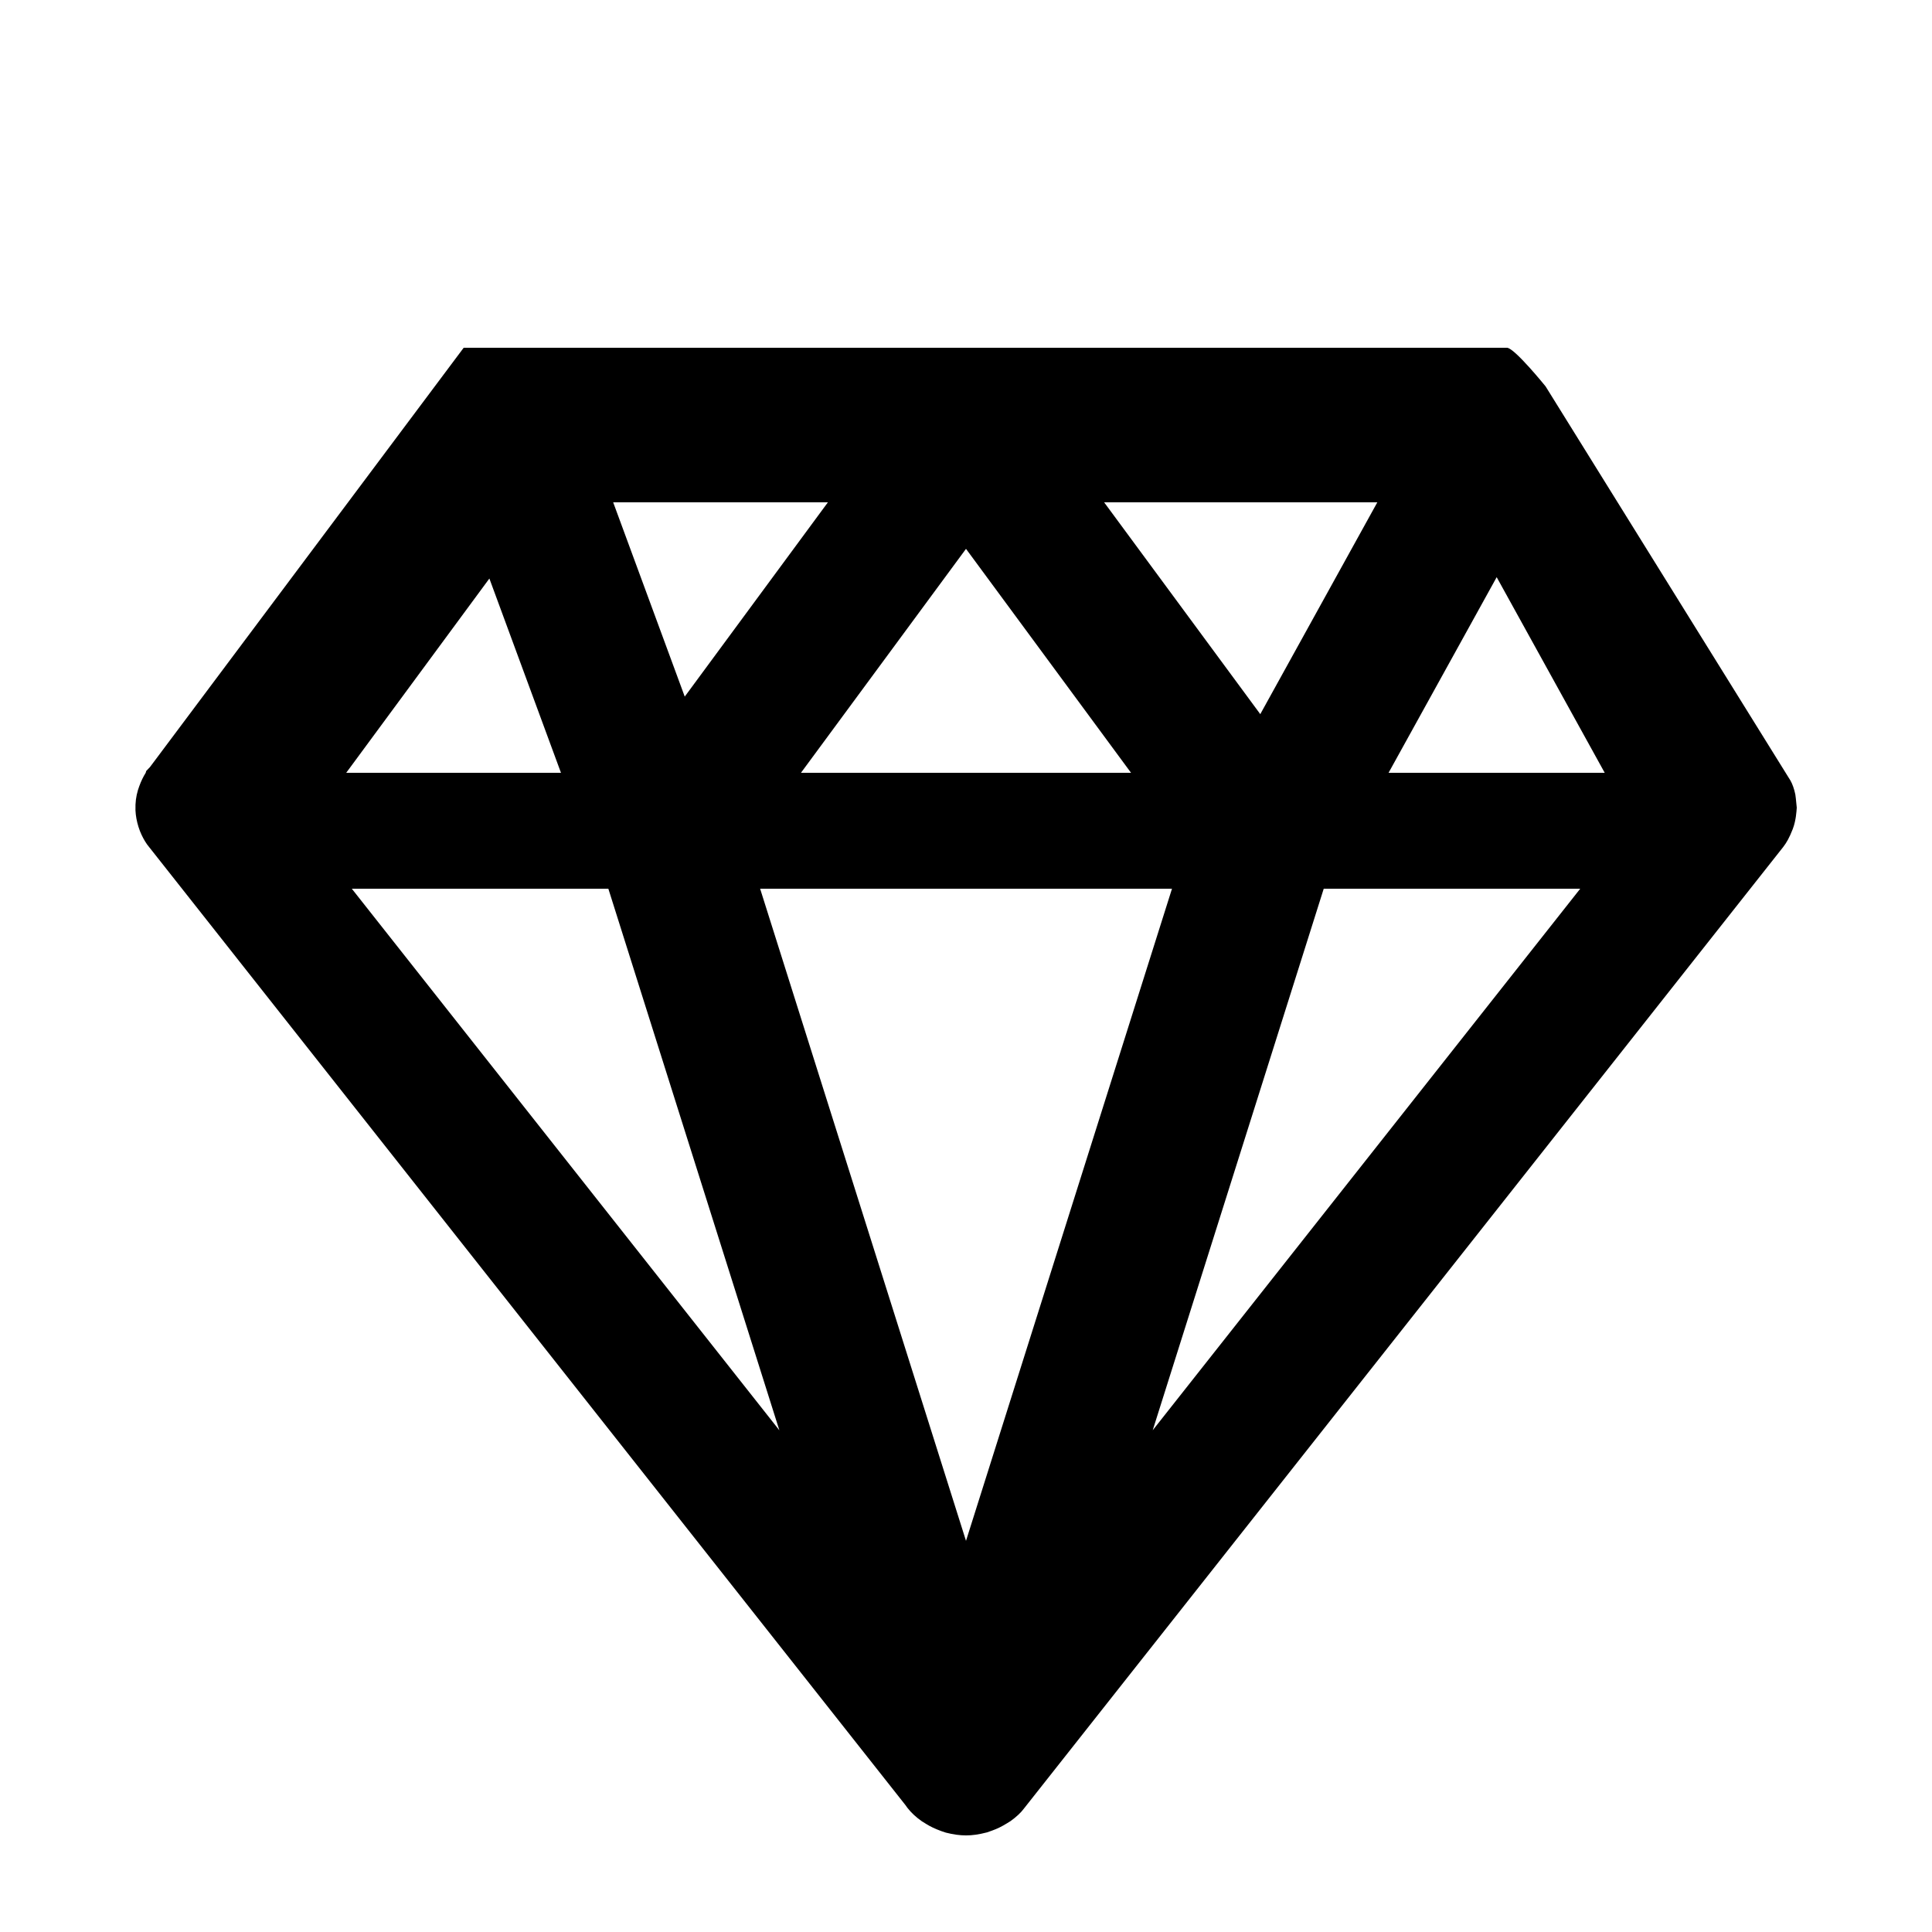
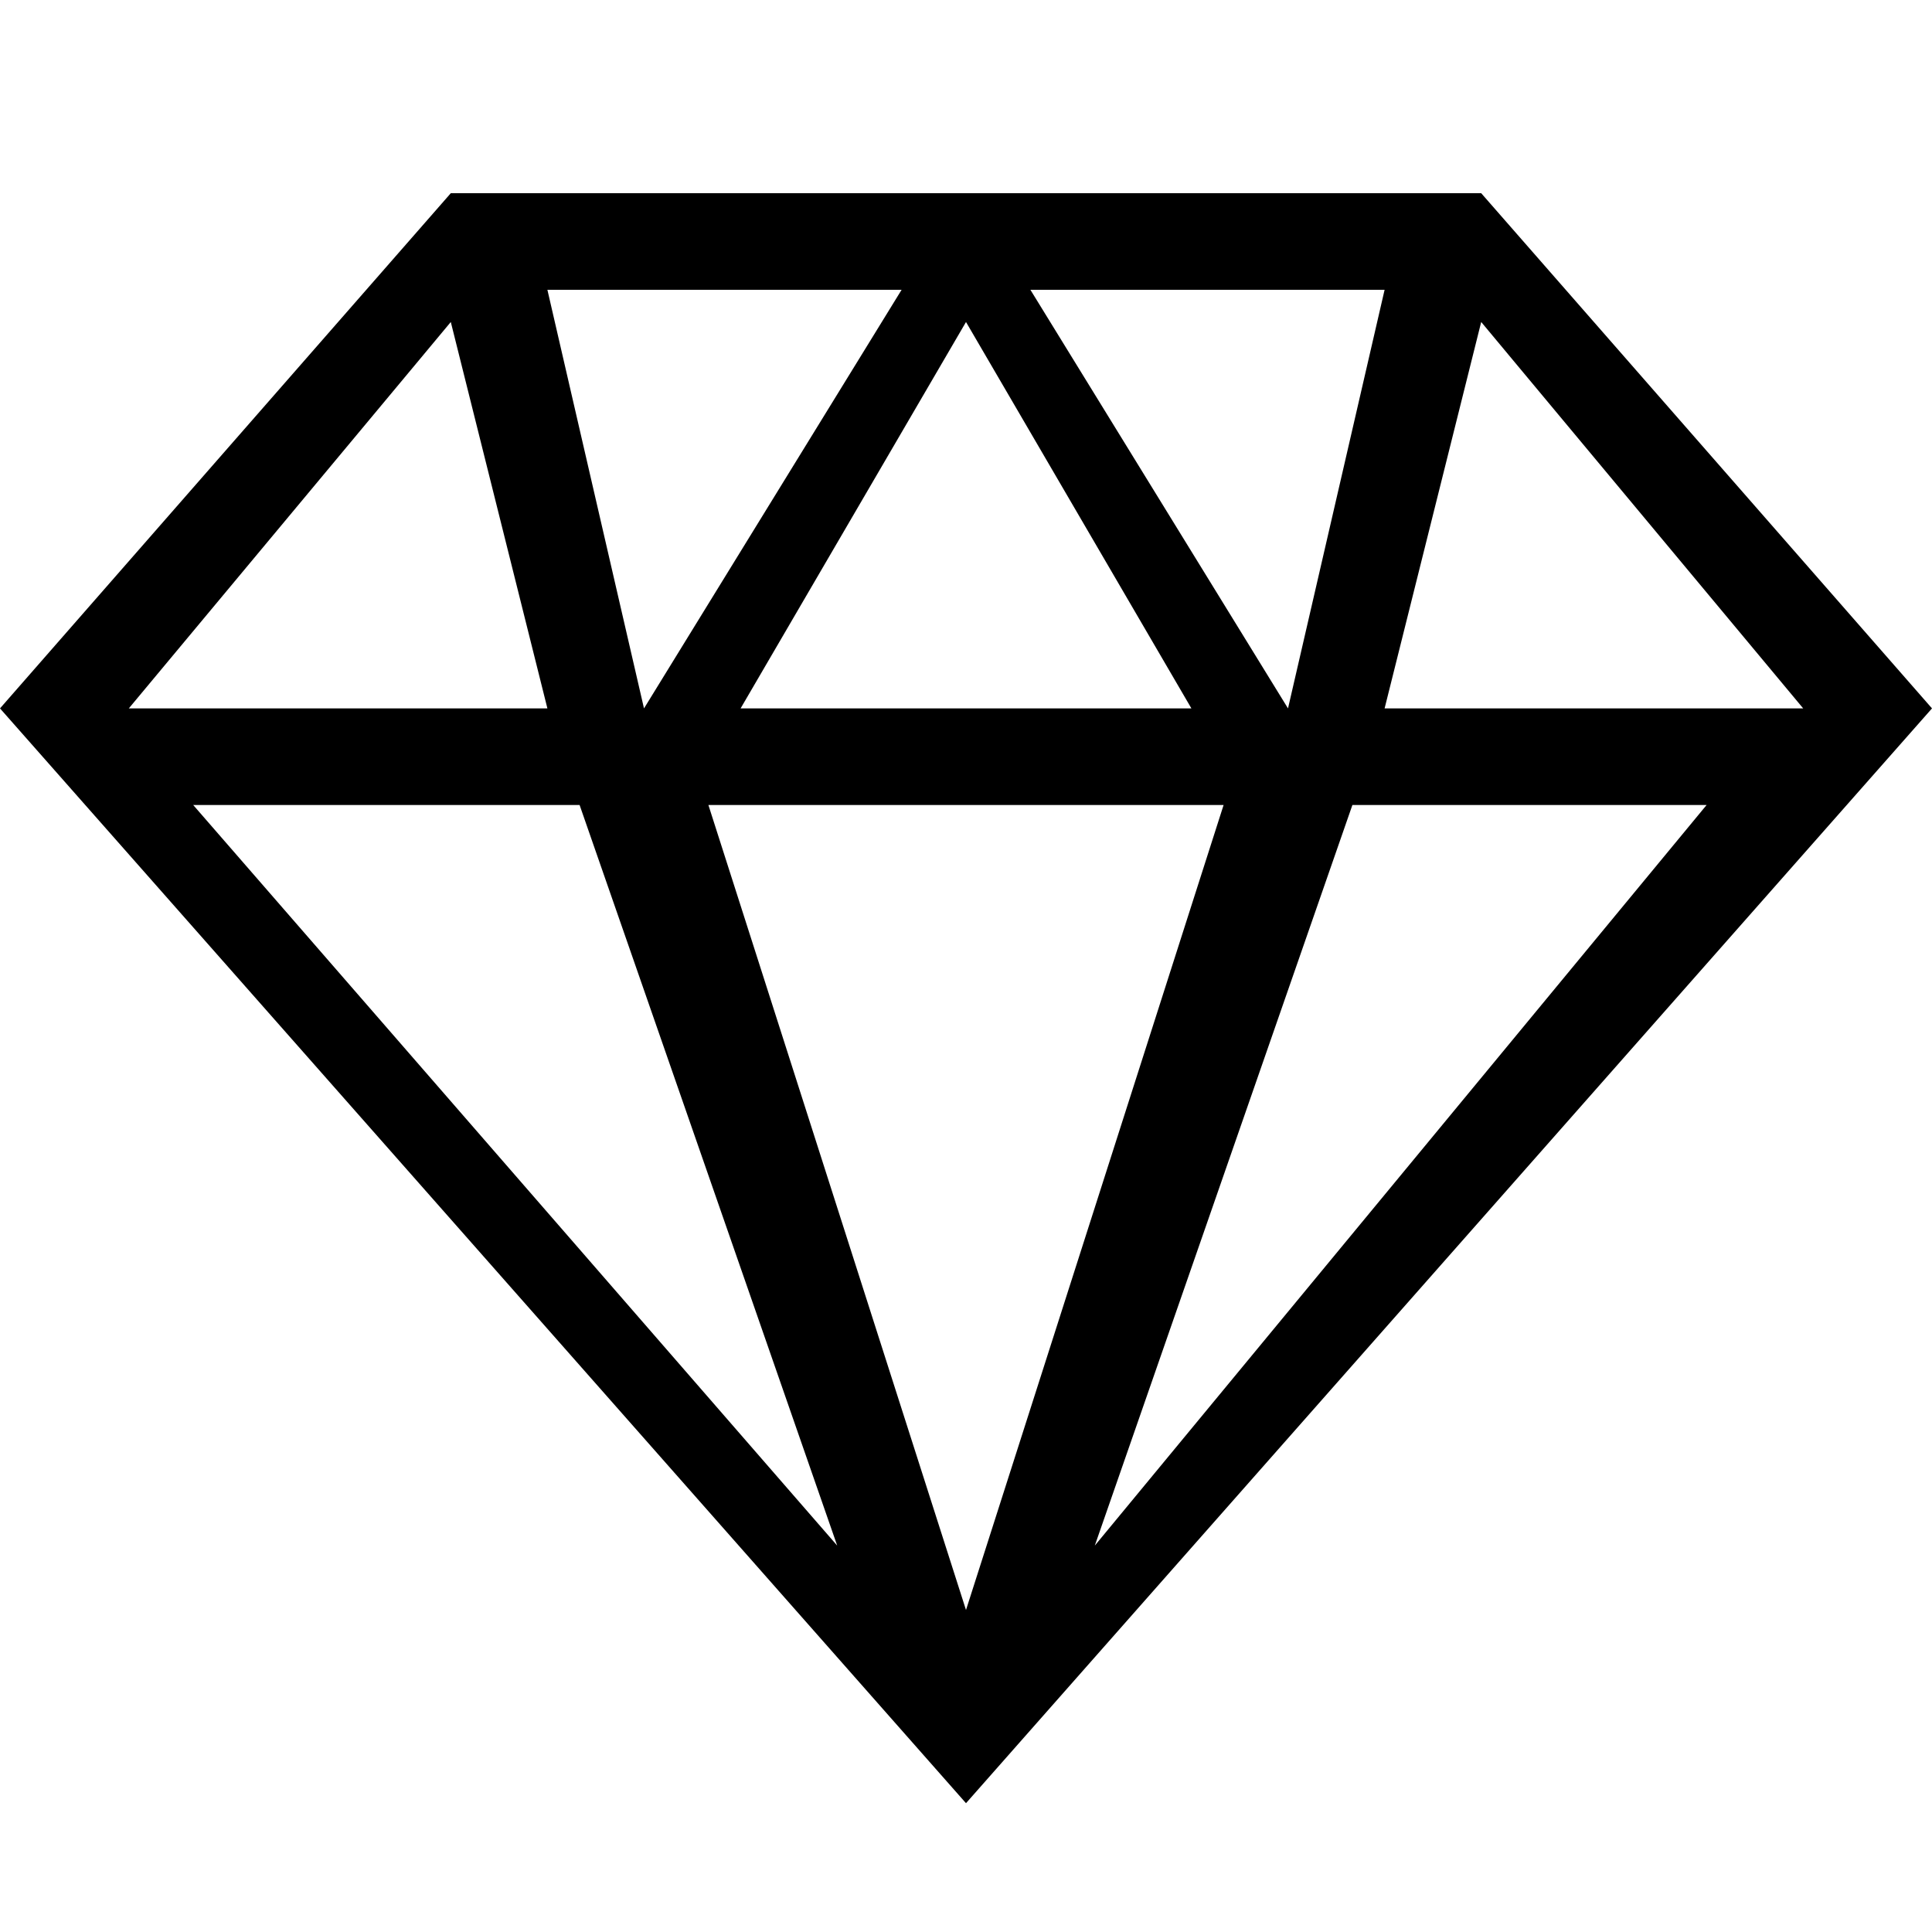
- <svg xmlns="http://www.w3.org/2000/svg" version="1.2" baseProfile="tiny" width="50" height="50" viewBox="0 0 50 50" overflow="inherit">
-   <path d="M46.476 20.662l-.013-.101c-.028-.141-.08-.283-.127-.362l-6.336-10.199s-.808-1-1-1h-27l-8.12 10.853-.096.1-.013.047c-.064.101-.119.215-.168.35l-.033.097c-.048.166-.07.31-.064.526.007.14.032.279.077.424l.038.109c.051.129.114.247.188.352l19.631 24.867.04.057c.101.13.224.245.374.35l.114.071c.112.07.229.126.399.188l.111.037c.192.049.359.072.522.072.165 0 .326-.022.543-.078l.133-.047c.13-.046.247-.103.388-.19l.088-.055c.151-.107.272-.223.339-.314l19.656-24.893c.088-.114.162-.242.25-.469.048-.126.069-.248.08-.321l.015-.129.008-.102-.024-.24zm-10.54-.662l2.798-5.063 2.796 5.063h-5.594zm-1.678 3h6.638l-11.064 14.015 4.426-14.015zm-1.642-4.518l-4.041-5.482h7.07l-3.029 5.482zm-12.944 4.518h10.659l-5.331 16.877-5.328-16.877zm1.057-3l4.271-5.796 4.271 5.796h-8.542zm-3.008-1.972l-1.852-5.028h5.557l-3.705 5.028zm2.449 18.988l-11.065-14.016h6.639l4.426 14.016zm-7.505-22.044l1.853 5.028h-5.558l3.705-5.028z" />
+ <svg xmlns="http://www.w3.org/2000/svg" version="1.1" x="0" y="0" width="15" height="15" viewBox="0 0 15 15">
+   <path d="M15,5.5 C15,5.5 11.5,1.5 11.5,1.5 C11.5,1.5 3.5,1.5 3.5,1.5 C3.5,1.5 0,5.5 0,5.5 C-0,5.5 7.5,14 7.5,14 C7.5,14 15,5.5 15,5.5 z M10.75,5.5 L11.5,2.5 L14,5.5 L10.75,5.5 z M10.5,6.25 L13.25,6.25 L8.5,12 L10.5,6.25 z M10,5.5 L8,2.25 L10.75,2.25 L10,5.5 z M5.5,6.25 L9.5,6.25 L7.5,12.5 L5.5,6.25 z M5.75,5.5 L7.5,2.5 L9.25,5.5 L5.75,5.5 z M5,5.5 L4.25,2.25 L7,2.25 L5,5.5 z M6.5,12 L1.5,6.25 L4.5,6.25 L6.5,12 z M3.5,2.5 L4.25,5.5 L1,5.5 L3.5,2.5 z" />
</svg>
